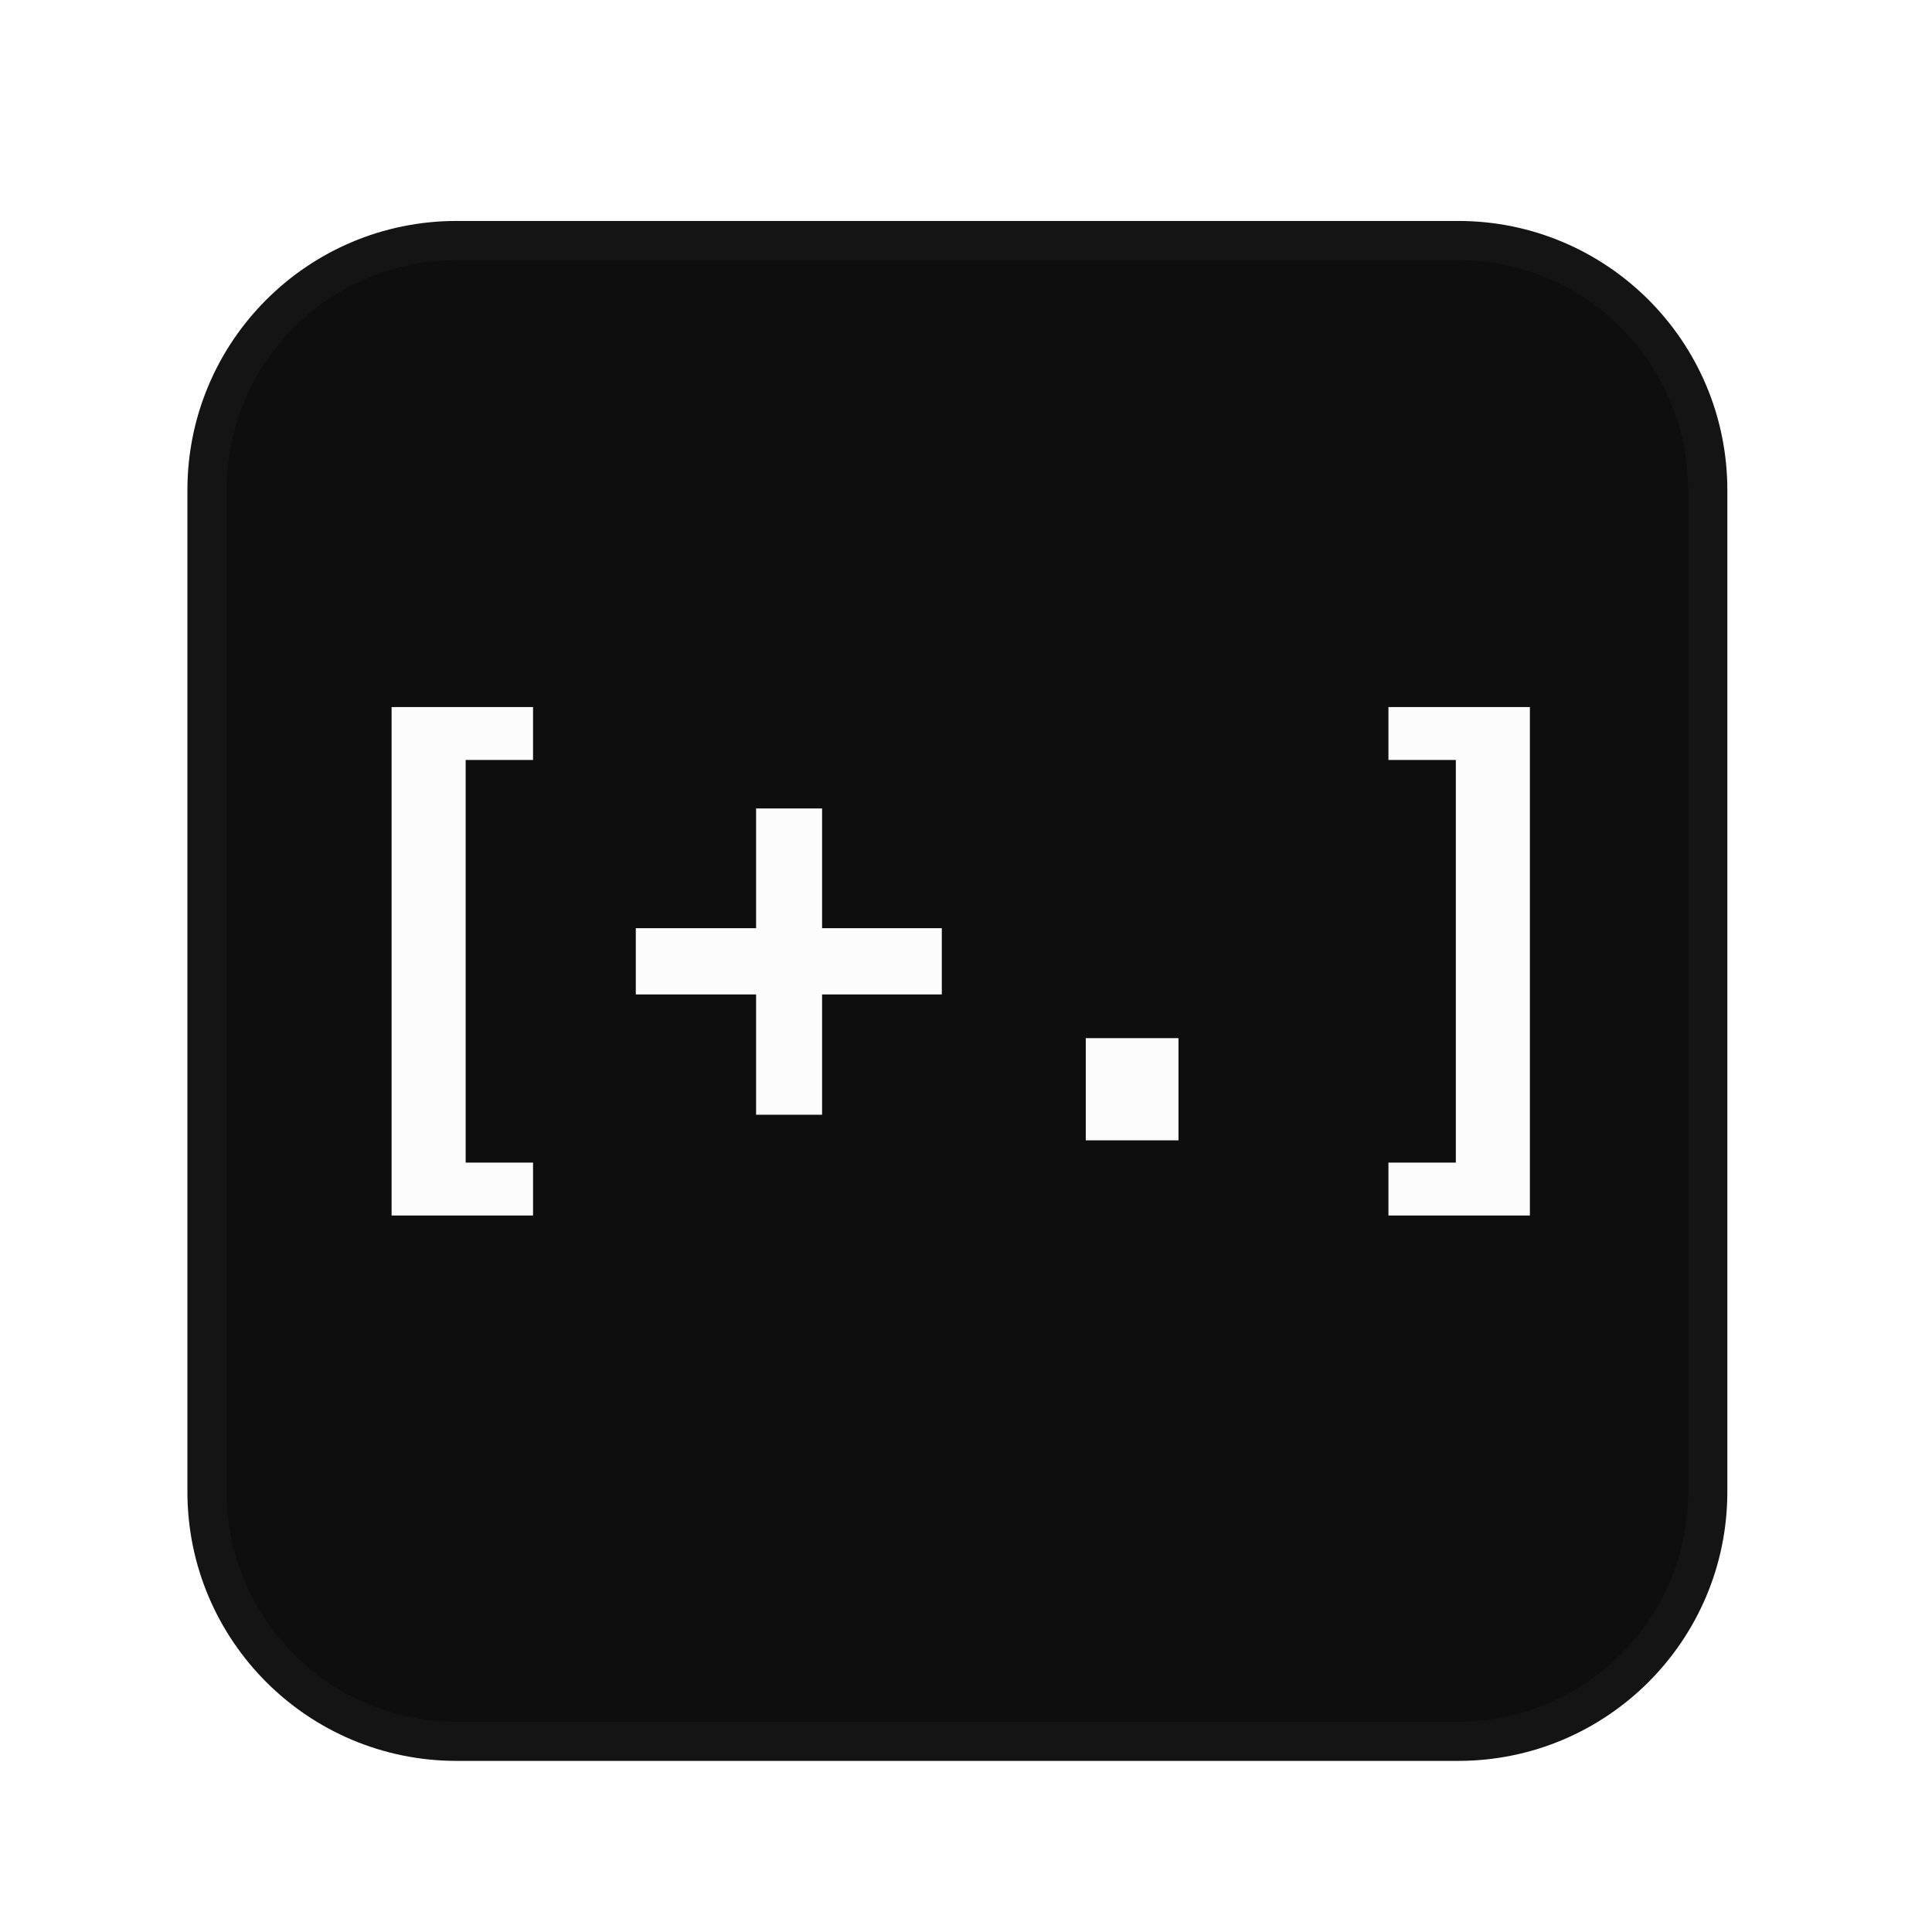
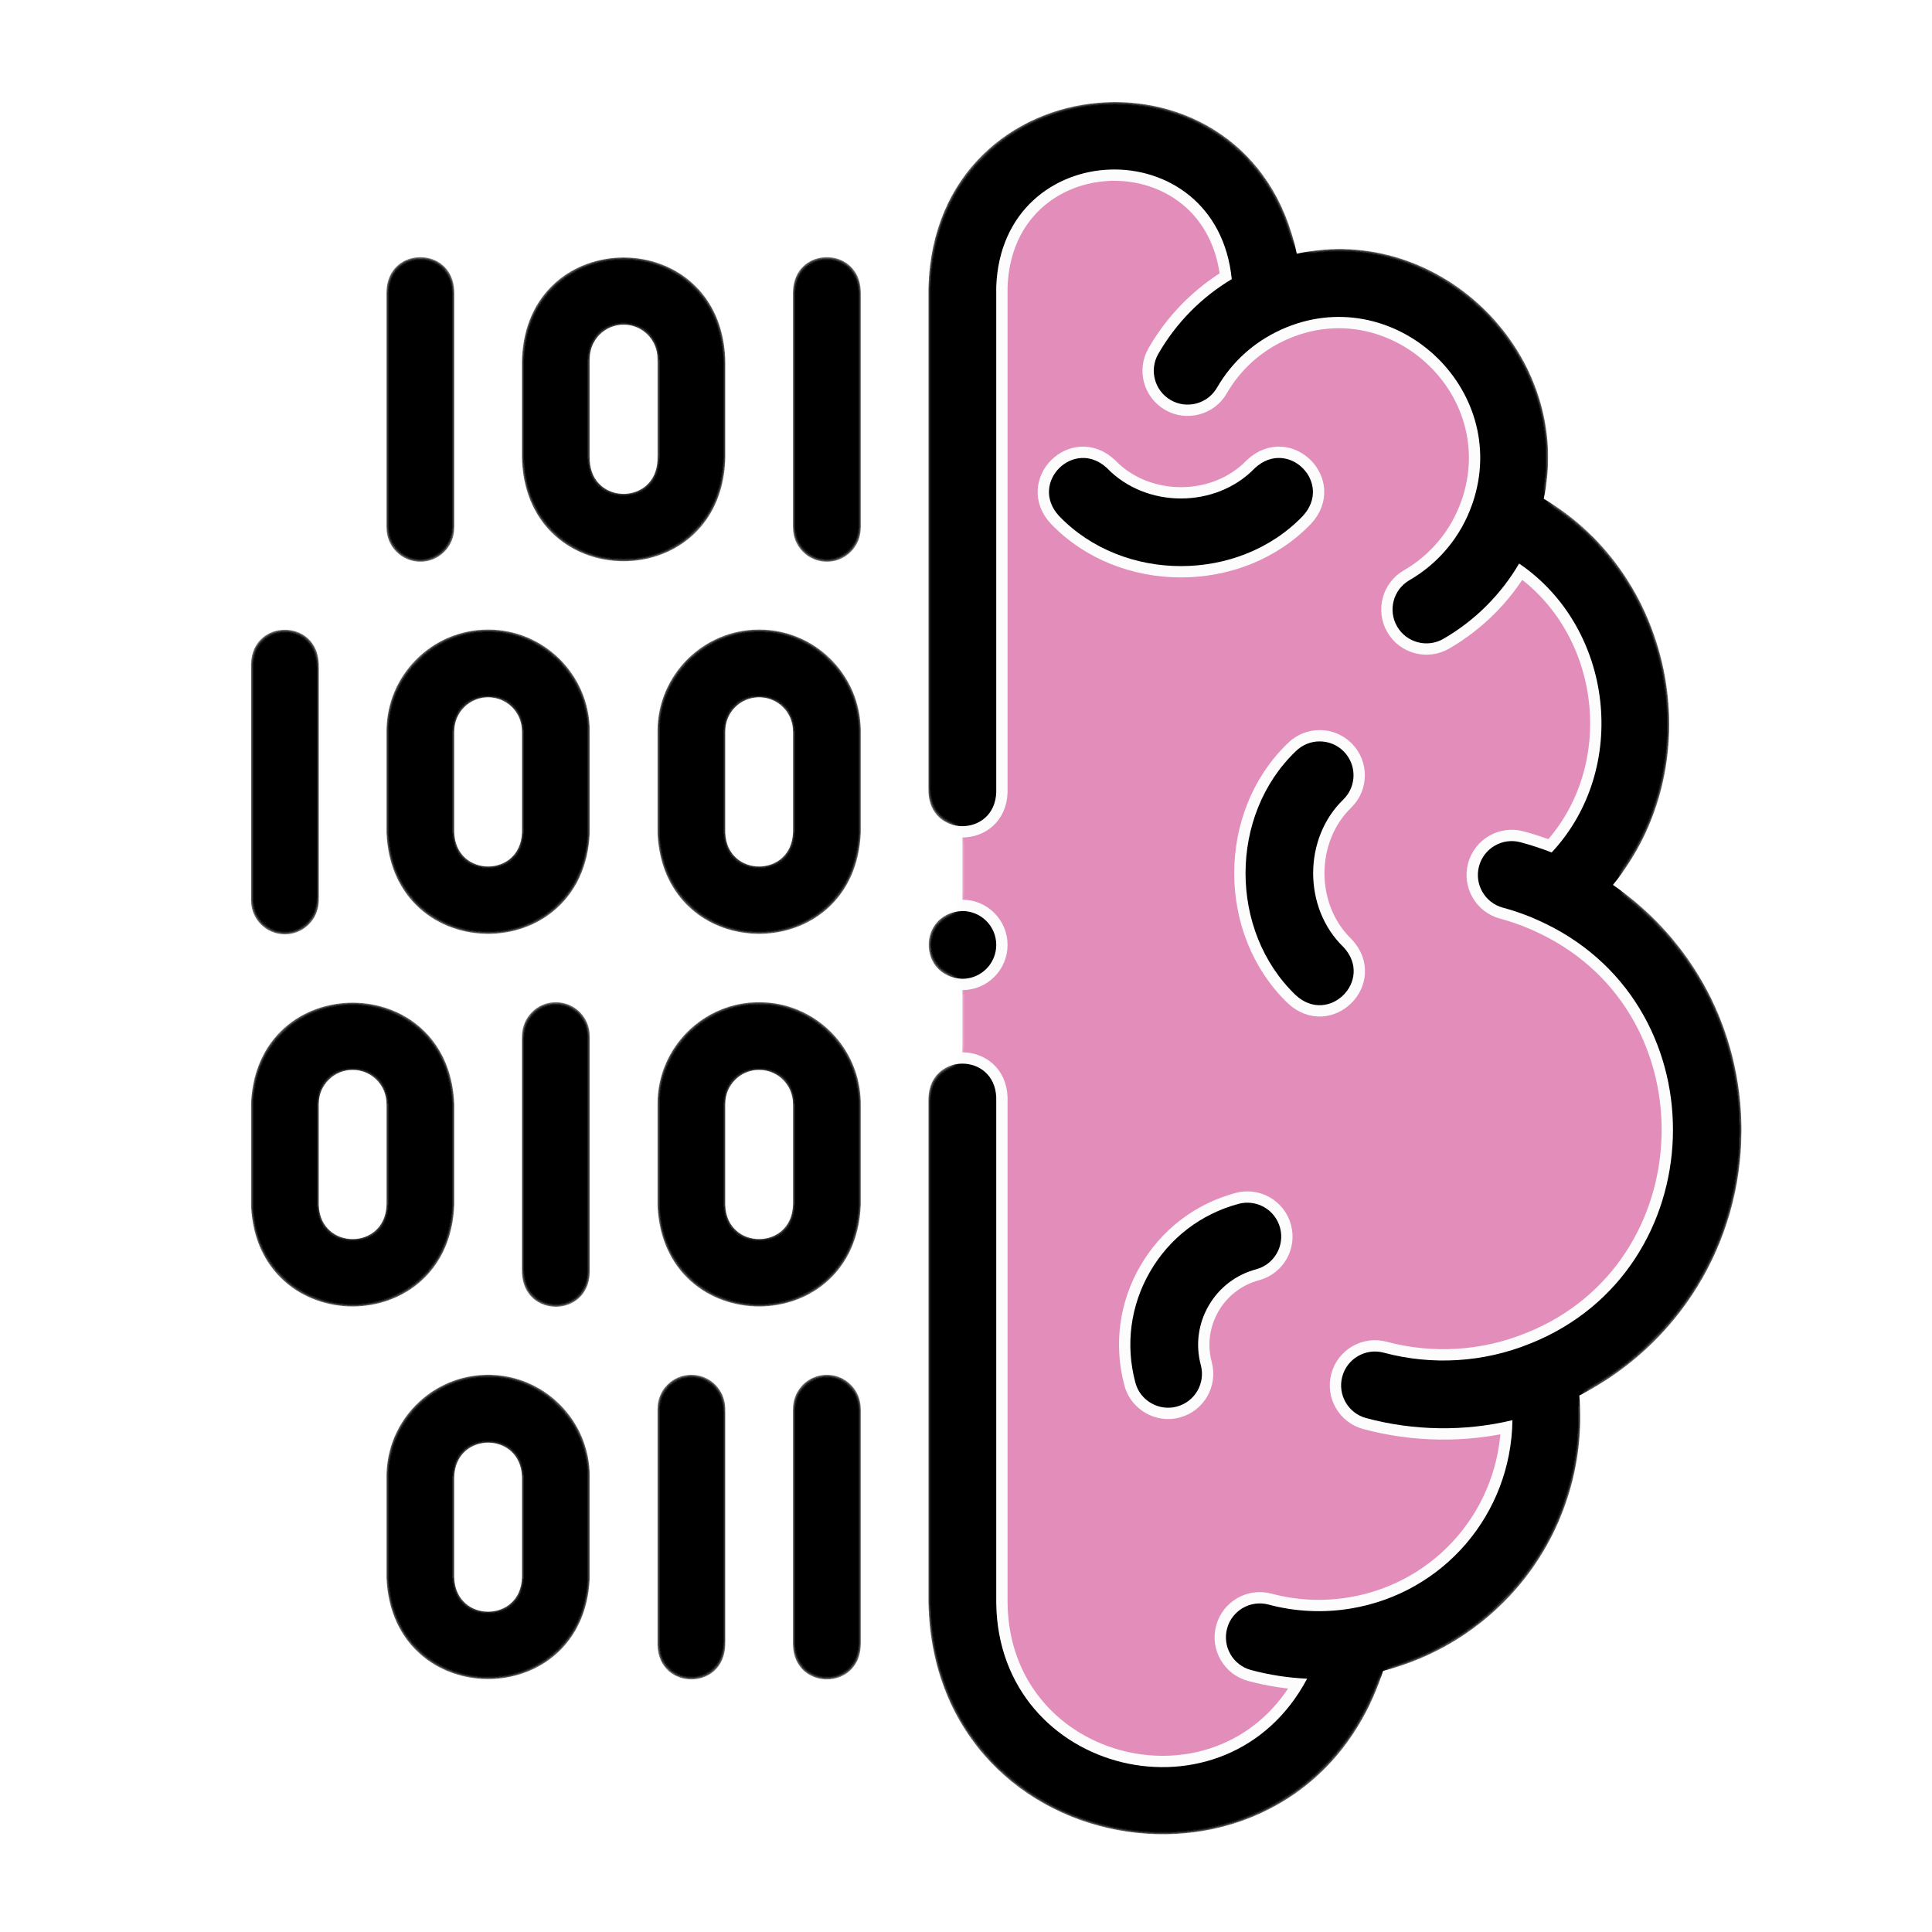
- <svg xmlns="http://www.w3.org/2000/svg" xml:space="preserve" height="512" viewBox="0 0 511.995 511.998" width="512" version="1.1" id="svg35">
-   <defs id="defs5">
-     <clipPath id="a" clipPathUnits="userSpaceOnUse">
-       <path d="M 0,500 H 500 V 0 H 0 Z" id="path2" />
-     </clipPath>
+ <svg xmlns="http://www.w3.org/2000/svg" id="Layer_1" enable-background="new 0 0 511.382 511.382" height="512" viewBox="0 0 6545.69 6545.69" width="512" version="1.1">
+   <defs id="defs45">
+     <filter style="color-interpolation-filters:sRGB;" height="1.043" width="1.05" y="-0.021" x="-0.025" id="filter121">
+       <feGaussianBlur in="SourceAlpha" stdDeviation="1.286" result="blur1" id="feGaussianBlur117" />
+       <feComposite in="blur1" in2="SourceGraphic" operator="out" result="composite1" id="feComposite117" />
+       <feColorMatrix values="1 0 0 0 0 0 1 0 0 0 0 0 1 0 0 0 0 0 63.558 -0.1 " result="colormatrix1" id="feColorMatrix117" />
+       <feGaussianBlur stdDeviation="1.833" result="blur2" id="feGaussianBlur118" />
+       <feComposite in="blur2" in2="blur2" operator="xor" result="composite2" id="feComposite118" />
+       <feColorMatrix values="1 0 0 0 0 0 1 0 0 0 0 0 1 0 0 0 0 0 9.807 -0.1 " result="colormatrix2" id="feColorMatrix118" />
+       <feGaussianBlur stdDeviation="0.043" result="blur3" id="feGaussianBlur119" />
+       <feColorMatrix values="1 0 0 0 0 0 1 0 0 0 0 0 1 0 0 0 0 0 1 0 " result="colormatrix3" id="feColorMatrix119" />
+       <feFlood flood-opacity="1" flood-color="rgb(255,255,255)" result="flood" id="feFlood119" />
+       <feComposite in="flood" in2="colormatrix3" k2="1" operator="in" result="composite3" id="feComposite119" />
+       <feComposite in="SourceGraphic" in2="colormatrix3" operator="out" result="composite4" id="feComposite120" />
+       <feComposite in="composite4" in2="composite3" k2="1" k3="1" operator="arithmetic" result="composite5" id="feComposite121" />
+     </filter>
  </defs>
-   <rect style="fill:#000000;fill-opacity:0.943;stroke:#141414;stroke-width:10.392;stroke-linecap:square;paint-order:markers fill stroke;stop-color:#000000" id="rect246" width="397.706" height="397.706" x="54.859" y="63.75" ry="66.134" />
-   <g aria-label="[+.]" id="text1121" style="font-weight:bold;font-size:151.125px;font-family:'VictorMono NF';-inkscape-font-specification:'VictorMono NF Bold';letter-spacing:0px;stroke-width:1.049">
-     <path d="m 103.775,187.381 h 37.486 v 14.02 H 123.404 v 106.703 h 17.858 v 14.02 h -37.486 z" style="-inkscape-font-specification:'monospace Bold';fill:#fcfcfc" id="path4563" />
-     <path d="m 217.857,214.241 v 31.73 h 31.73 v 17.562 h -31.73 v 31.878 H 200.369 V 263.534 H 168.491 V 245.972 h 31.878 v -31.73 z" style="-inkscape-font-specification:'monospace Bold';fill:#fcfcfc" id="path4565" />
-     <path d="m 287.738,275.119 h 24.573 v 27.081 h -24.573 z" style="-inkscape-font-specification:'monospace Bold';fill:#fcfcfc" id="path4567" />
-     <path d="m 405.435,187.381 v 134.743 h -37.486 v -14.02 h 17.858 V 201.402 h -17.858 v -14.02 z" style="-inkscape-font-specification:'monospace Bold';fill:#fcfcfc" id="path4569" />
+   <g id="g40" transform="matrix(11.47639,0,0,11.47639,440.8628,345.7758)" style="stroke:#fcfcfc;stroke-opacity:1;stroke-width:6.684;stroke-dasharray:none;paint-order:stroke fill markers;filter:url(#filter121)">
+     <path clip-rule="evenodd" d="m 245.693,54.52 v 388.6 c 0,32.364 26.236,58.6 58.6,58.6 28.42,0 52.112,-20.232 57.465,-47.079 31.946,-5.194 56.335,-32.907 56.335,-66.321 0,-4.262 -0.402,-8.431 -1.16,-12.472 28.589,-11.569 48.76,-39.591 48.76,-72.329 0,-30.816 -17.872,-57.454 -43.815,-70.125 13.871,-12.31 22.615,-30.27 22.615,-50.274 0,-26.997 -15.922,-50.27 -38.885,-60.956 1.867,-5.336 2.885,-11.071 2.885,-17.045 0,-28.498 -23.102,-51.6 -51.6,-51.6 -7.713,0 -15.029,1.695 -21.6,4.729 V 54.52 c 0,-24.64 -20.16,-44.8 -44.8,-44.8 -24.64,0 -44.8,20.16 -44.8,44.8 z" fill="#e38eba" fill-rule="evenodd" id="path2" style="stroke:#fcfcfc;stroke-opacity:1;stroke-width:6.684;stroke-dasharray:none;paint-order:stroke fill markers" />
+     <g id="g38" style="stroke:#fcfcfc;stroke-opacity:1;stroke-width:6.684;stroke-dasharray:none;paint-order:stroke fill markers">
+       <path d="m 332.069,108.044 c -11.499,11.986 -32.194,11.985 -43.693,0 -9.756,-9.008 -23.147,4.397 -14.143,14.143 18.945,19.744 53.034,19.744 71.979,0 9.008,-9.756 -4.397,-23.148 -14.143,-14.143 z" id="path4" style="stroke:#fcfcfc;stroke-opacity:1;stroke-width:6.684;stroke-dasharray:none;paint-order:stroke fill markers" />
+       <path d="m 475.693,303.519 c 0,-29.417 -14.255,-56.128 -37.938,-72.41 C 466.687,195.748 456.52,140.213 417.324,117.107 426.35,74.71 386.733,35.438 344.426,44.778 330.928,-20.183 237.638,-12.331 235.693,54.52 v 149.304 c 0.528,13.268 19.477,13.258 20,0 V 54.52 c 1.64,-44.827 65.106,-46.68 69.529,-2.241 -8.971,5.362 -16.39,12.885 -21.676,22.04 -2.762,4.783 -1.123,10.899 3.66,13.66 4.698,2.737 10.883,1.167 13.66,-3.66 4.324,-7.489 10.761,-13.361 18.616,-16.981 0.107,-0.049 0.212,-0.101 0.316,-0.153 32.875,-14.918 68.174,17.155 56.496,51.31 -0.047,0.12 -0.093,0.24 -0.136,0.363 -3.288,9.396 -9.845,17.311 -18.466,22.288 -4.783,2.762 -6.422,8.877 -3.661,13.661 2.778,4.827 8.962,6.396 13.661,3.661 9.31,-5.375 16.995,-13.065 22.362,-22.231 27.869,18.94 32.746,60.534 9.611,85.299 -3.01,-1.174 -6.084,-2.183 -9.196,-3.016 -5.335,-1.431 -10.818,1.736 -12.247,7.071 -1.43,5.334 1.736,10.818 7.071,12.247 4.191,1.123 8.294,2.657 12.197,4.559 0.141,0.069 0.282,0.133 0.424,0.195 52.095,25.347 49.385,102.096 -4.268,123.797 -0.156,0.054 -0.312,0.113 -0.467,0.176 -13.592,5.535 -28.916,6.458 -43.086,2.64 -5.336,-1.43 -10.818,1.736 -12.247,7.071 -1.43,5.334 1.736,10.818 7.071,12.247 14.021,3.776 29.083,3.987 43.17,0.61 -0.381,27.751 -20.299,51.023 -47.681,55.597 -0.089,0.012 -0.177,0.025 -0.266,0.04 -7.983,1.309 -16.242,0.897 -24.051,-1.196 -5.337,-1.429 -10.818,1.736 -12.248,7.071 -1.43,5.334 1.736,10.818 7.071,12.248 5.412,1.45 10.969,2.306 16.561,2.554 -23.669,44.652 -91.149,28.659 -91.78,-22.323 v -149.3 c -0.528,-13.268 -19.477,-13.258 -20,0 V 443.12 c 1.581,78.79 109.985,94.496 134.225,20.028 15.311,-3.891 29.179,-12.462 39.575,-24.571 13.41,-15.569 20.083,-36.222 18.33,-56.718 29.322,-14.971 47.87,-44.929 47.87,-78.34 z" id="path6" style="stroke:#fcfcfc;stroke-opacity:1;stroke-width:6.684;stroke-dasharray:none;paint-order:stroke fill markers" />
+       <path d="m 332.414,344.589 c 5.334,-1.429 8.5,-6.913 7.071,-12.248 -1.429,-5.335 -6.912,-8.501 -12.247,-7.072 -11.117,2.979 -20.41,10.108 -26.166,20.077 -5.754,9.967 -7.283,21.58 -4.304,32.697 1.41,5.379 7.056,8.506 12.247,7.072 5.334,-1.429 8.5,-6.913 7.071,-12.248 -1.596,-5.958 -0.776,-12.18 2.307,-17.521 3.085,-5.341 8.064,-9.161 14.021,-10.757 z" id="path8" style="stroke:#fcfcfc;stroke-opacity:1;stroke-width:6.684;stroke-dasharray:none;paint-order:stroke fill markers" />
+       <path d="m 358.242,191.674 c -3.905,-3.905 -10.237,-3.905 -14.143,0 -19.745,18.946 -19.744,53.033 0,71.979 9.741,9.014 23.154,-4.411 14.143,-14.143 -11.987,-11.5 -11.986,-32.193 0,-43.693 3.905,-3.905 3.905,-10.237 0,-14.143 z" id="path10" style="stroke:#fcfcfc;stroke-opacity:1;stroke-width:6.684;stroke-dasharray:none;paint-order:stroke fill markers" />
+       <path d="m 45.689,245.721 c 5.523,0 10,-4.477 10,-10 v -70 c -0.528,-13.268 -19.477,-13.258 -20,0 v 70 c 0,5.523 4.477,10 10,10 z" id="path12" style="stroke:#fcfcfc;stroke-opacity:1;stroke-width:6.684;stroke-dasharray:none;paint-order:stroke fill markers" />
+       <path d="m 105.69,155.721 c -16.542,0 -30,13.458 -30,30 v 30 c 1.652,39.808 58.363,39.778 60,0 v -30 c 0,-16.542 -13.458,-30 -30,-30 z m 10,60 c -0.551,13.268 -19.454,13.259 -20,0 v -30 c 0,-5.514 4.486,-10 10,-10 h 0.001 c 5.514,0 10,4.486 10,10 v 30 z" id="path14" style="stroke:#fcfcfc;stroke-opacity:1;stroke-width:6.684;stroke-dasharray:none;paint-order:stroke fill markers" />
+       <path d="m 185.692,155.721 c -16.542,0 -30,13.458 -30,30 v 30 c 1.652,39.808 58.363,39.778 60,0 v -30 c 0,-16.542 -13.458,-30 -30,-30 z m 10,60 c -0.551,13.269 -19.455,13.259 -20,0 v -30 c 0,-5.514 4.486,-10 10,-10 5.514,0 10,4.486 10,10 z" id="path16" style="stroke:#fcfcfc;stroke-opacity:1;stroke-width:6.684;stroke-dasharray:none;paint-order:stroke fill markers" />
+       <path d="m 85.688,135.72 c 5.523,0 10,-4.477 10,-10 v -70 c -0.528,-13.268 -19.477,-13.258 -20,0 v 70 c 0,5.523 4.477,10 10,10 z" id="path18" style="stroke:#fcfcfc;stroke-opacity:1;stroke-width:6.684;stroke-dasharray:none;paint-order:stroke fill markers" />
+       <path d="m 175.69,105.72 v -30 c -1.652,-39.808 -58.363,-39.778 -60,0 v 30 c 1.653,39.808 58.363,39.778 60,0 z m -20,0 c -0.551,13.269 -19.455,13.26 -20,0 v -30 c 0,-5.514 4.486,-10 10,-10 5.514,0 10,4.486 10,10 z" id="path20" style="stroke:#fcfcfc;stroke-opacity:1;stroke-width:6.684;stroke-dasharray:none;paint-order:stroke fill markers" />
+       <path d="m 205.691,135.72 c 5.523,0 10,-4.477 10,-10 v -70 c -0.528,-13.268 -19.477,-13.258 -20,0 v 70 c 0,5.523 4.477,10 10,10 z" id="path22" style="stroke:#fcfcfc;stroke-opacity:1;stroke-width:6.684;stroke-dasharray:none;paint-order:stroke fill markers" />
+       <path d="m 125.69,265.722 c -5.523,0 -10,4.477 -10,10 v 70 c 0.528,13.268 19.477,13.258 20,0 v -70 c 0,-5.523 -4.477,-10 -10,-10 z" id="path24" style="stroke:#fcfcfc;stroke-opacity:1;stroke-width:6.684;stroke-dasharray:none;paint-order:stroke fill markers" />
+       <path d="m 95.688,325.722 v -30 c -1.652,-39.808 -58.363,-39.778 -60,0 v 30 c 1.653,39.809 58.363,39.778 60,0 z m -20,0 c -0.551,13.269 -19.454,13.26 -20,0 v -30 c 0,-5.514 4.486,-10 10,-10 5.514,0 10,4.486 10,10 z" id="path26" style="stroke:#fcfcfc;stroke-opacity:1;stroke-width:6.684;stroke-dasharray:none;paint-order:stroke fill markers" />
+       <path d="m 185.692,265.722 c -16.542,0 -30,13.458 -30,30 v 30 c 1.653,39.809 58.363,39.778 60,0 v -30 c 0,-16.542 -13.458,-30 -30,-30 z m 10,60 c -0.551,13.269 -19.455,13.26 -20,0 v -30 c 0,-5.514 4.486,-10 10,-10 5.514,0 10,4.486 10,10 z" id="path28" style="stroke:#fcfcfc;stroke-opacity:1;stroke-width:6.684;stroke-dasharray:none;paint-order:stroke fill markers" />
+       <path d="m 165.689,375.72 c -5.523,0 -10,4.477 -10,10 v 70 c 0.528,13.268 19.477,13.258 20,0 v -70 c 0,-5.523 -4.477,-10 -10,-10 z" id="path30" style="stroke:#fcfcfc;stroke-opacity:1;stroke-width:6.684;stroke-dasharray:none;paint-order:stroke fill markers" />
+       <path d="m 105.688,375.72 c -16.542,0 -30,13.458 -30,30 v 30 c 1.653,39.808 58.362,39.779 60,0 v -30 c 0,-16.543 -13.458,-30 -30,-30 z m 10,60 c -0.551,13.27 -19.454,13.259 -20,0 v -30 c 0.551,-13.268 19.454,-13.259 20,0 z" id="path32" style="stroke:#fcfcfc;stroke-opacity:1;stroke-width:6.684;stroke-dasharray:none;paint-order:stroke fill markers" />
+       <path d="m 205.691,375.72 c -5.523,0 -10,4.477 -10,10 v 70 c 0.528,13.268 19.477,13.258 20,0 v -70 c 0,-5.523 -4.477,-10 -10,-10 z" id="path34" style="stroke:#fcfcfc;stroke-opacity:1;stroke-width:6.684;stroke-dasharray:none;paint-order:stroke fill markers" />
+       <path d="m 245.693,258.827 c 5.523,0 10,-4.477 10,-10 v -0.007 c 0,-5.523 -4.477,-9.996 -10,-9.996 -13.263,0.528 -13.262,19.479 0,20.003 z" id="path36" style="stroke:#fcfcfc;stroke-opacity:1;stroke-width:6.684;stroke-dasharray:none;paint-order:stroke fill markers" />
+     </g>
  </g>
</svg>
